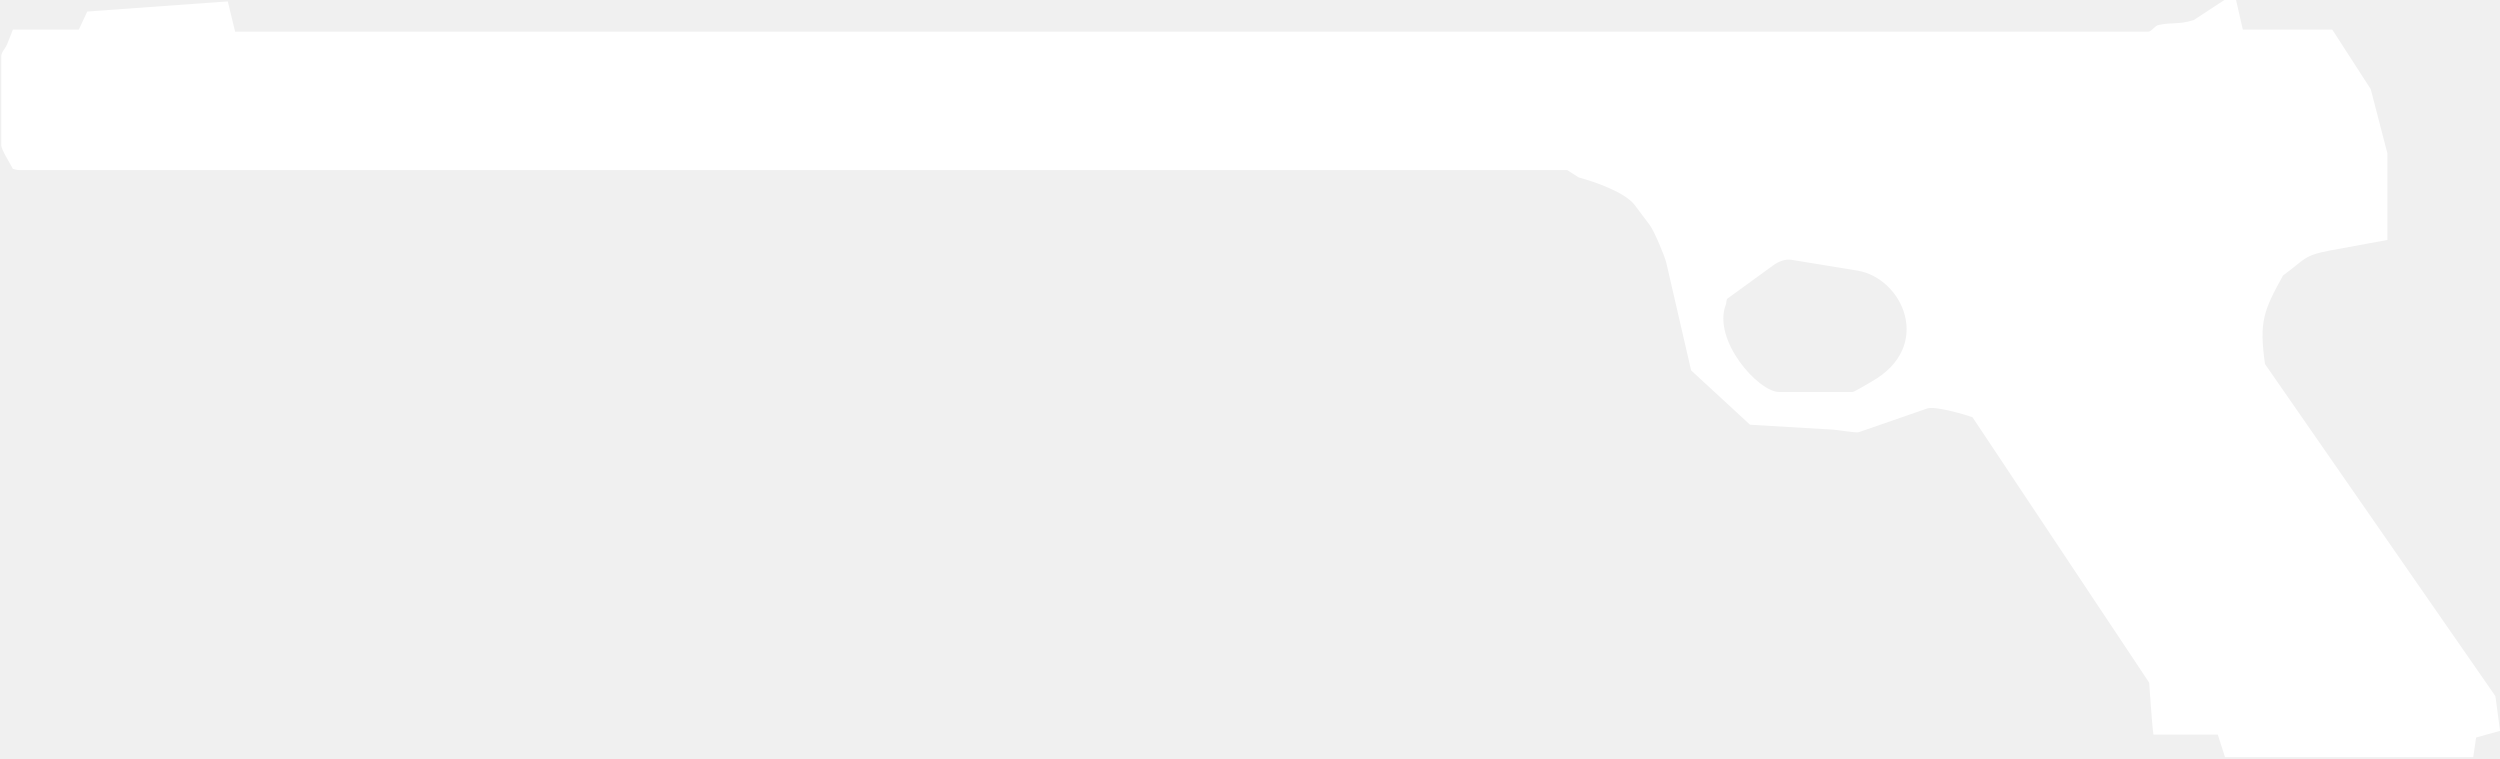
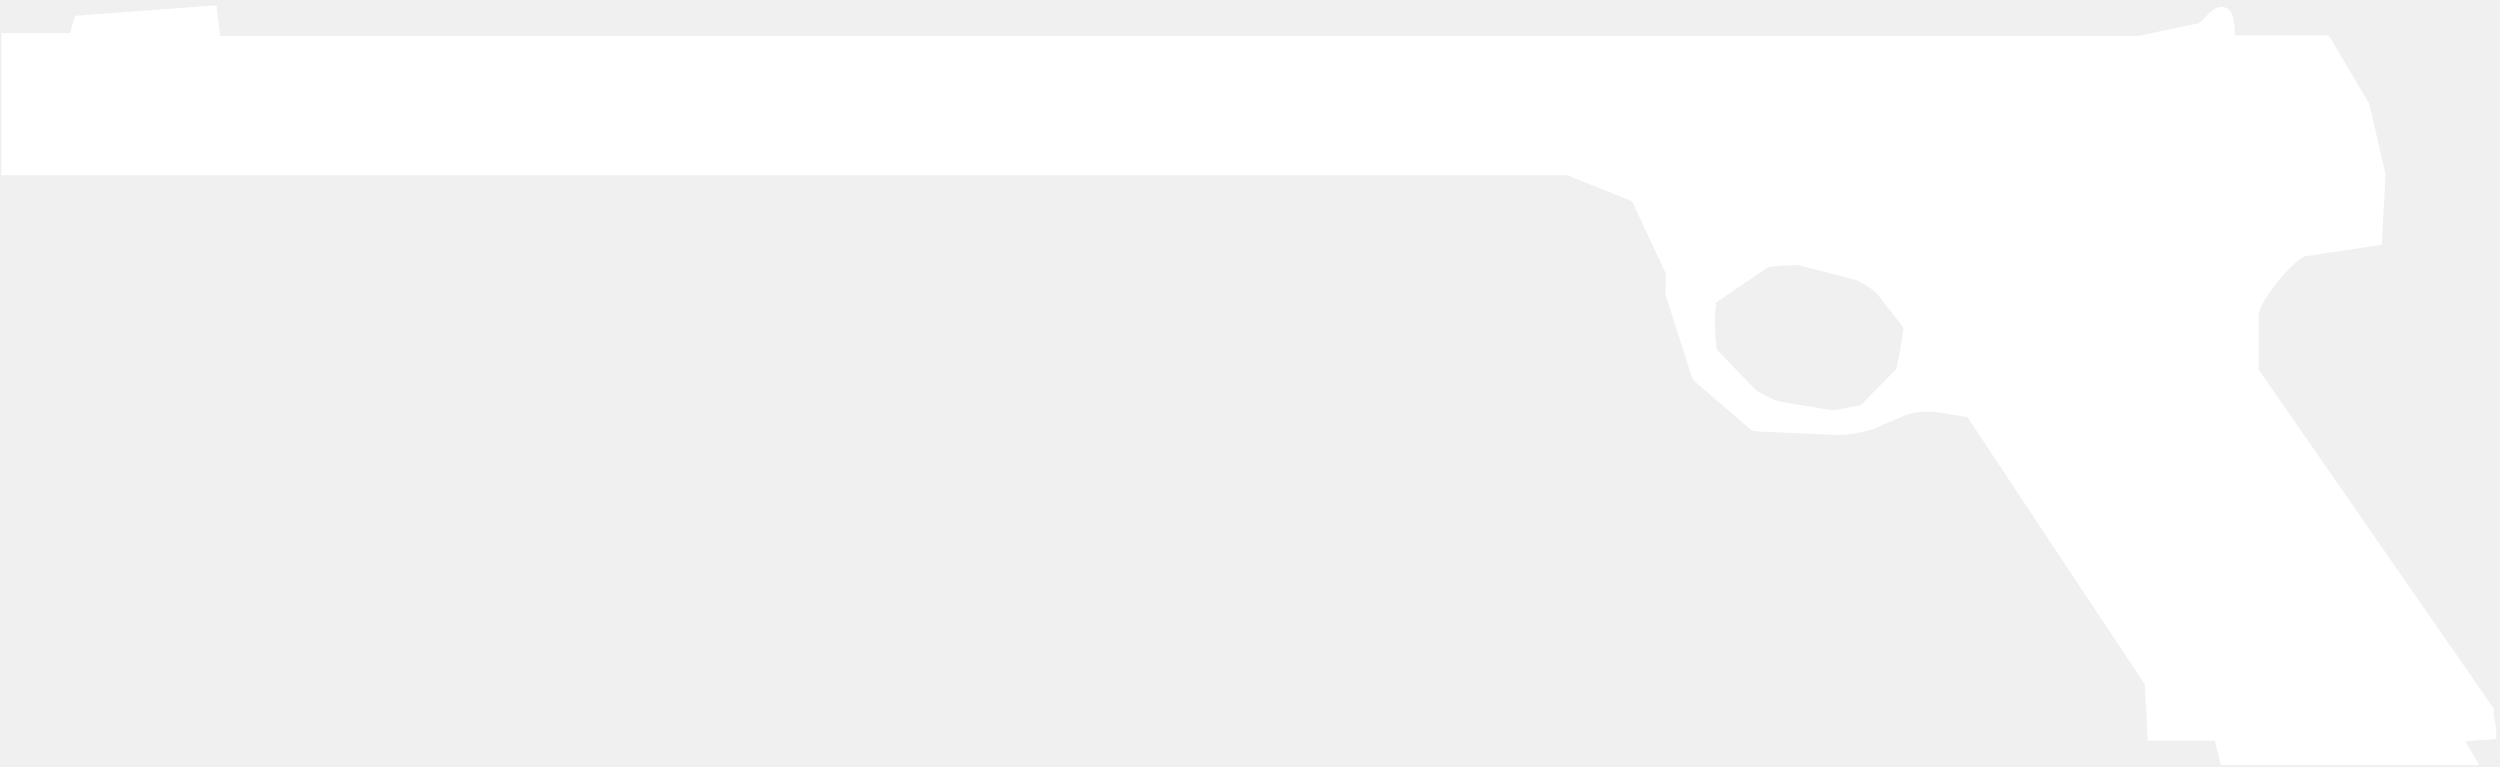
- <svg xmlns="http://www.w3.org/2000/svg" viewBox="0 0 422 128">
-   <path fill="#ffffff" d="M266.5 29.96 L264.55 28.71 L3.31 28.71 C2.9 28.71 2.57 28.6 2.17 28.5 C1.66 27.46 0.21 25.32 0.21 24.46 L0.21 9.54 C0.21 8.79 0.89 8.2 1.18 7.51 C1.54 6.68 1.84 5.85 2.17 5 L13.3 5 L14.73 1.95 L38.45 0.24 L39.69 5.35 L362.56 5.35 C363.21 5.35 363.71 4.35 364.35 4.22 C366.7 3.72 367.62 4.2 370.28 3.4 L377.19 -1.12 L378.59 5 L393.69 5 L400.18 15.05 L402.99 25.88 L402.99 40.5 L393.42 42.26 C388.74 43.13 389.11 43.79 385.38 46.5 C382.08 52.46 381.33 54.3 382.33 61.45 L421.22 117.5 L422.01 123.37 L417.97 124.49 L417.48 127.8 L375.58 127.8 L374.36 124 L363.5 124 C363.26 122.58 362.8 115.26 362.78 115.23 L332.96 70.43 C331.41 69.88 326.6 68.51 325.32 68.95 L313.74 72.96 C313.35 73.1 309.92 72.55 309.43 72.52 L295.4 71.69 L285.46 62.52 L281.28 44.4 C281 43.17 279.18 38.91 278.47 37.98 L275.93 34.6 C274.28 32.42 269.05 30.63 266.5 29.96Z            M300.34 66.17 L312.7 66.17 C313.01 66.17 315.38 64.71 315.88 64.44 C326.48 58.5 321.19 46.94 313.54 45.68 L302.42 43.86 C301.36 43.68 300.2 44.15 299.33 44.78 L291.64 50.37 C291.35 50.57 291.46 51.06 291.33 51.39 C289 57.35 296.76 66.17 300.34 66.17Z" />
+ <svg xmlns="http://www.w3.org/2000/svg" viewBox="0 0 424 130">
+   <path fill="#ffffff" d="M36.72 0.91 L37.31 6.09 L362.67 6.09 L372.67 3.99 C373.77 3.77 375.04 0.86 377.11 1.2 C379.04 1.51 378.93 4.55 379.06 6 L394.95 6 L401.84 17.61 L404.59 29.59 L403.94 41.51 L391.06 43.45 C389.16 43.74 383.08 51.23 383.08 53.34 L383.08 62.69 L422.95 120.2 C423.14 120.46 422.85 120.85 422.92 121.17 C423.31 123.04 423.34 123.42 423.38 125.32 L418.09 125.71 L420.47 129.75 L376.64 129.75 L375.63 125.62 L364.28 125.62 L363.74 116.03 L333.66 70.74 L328.66 69.92 C327.13 69.68 324.55 69.82 323.12 70.43 L317.88 72.67 C316.52 73.25 313.24 73.83 311.86 73.77 L298.2 73.19 C297.72 73.17 297.18 73.08 296.81 72.76 L287.35 64.62 C287.1 64.41 286.97 64.08 286.87 63.77 L282.5 50.05 C282.37 49.65 282.66 46.69 282.51 46.36 L276.78 34.11 L265.78 29.71 L0.26 29.71 L0.26 5.63 L11.9 5.63 L12.7 2.68Z            M291.28 59.41 L297.61 65.97 C298.33 66.72 301.17 68.01 302.1 68.16 L310.79 69.6 C311.01 69.64 315.57 68.75 315.69 68.62 L321.62 62.57 C321.66 62.54 323.01 55.79 322.79 55.51 L318.42 49.92 C317.81 49.14 315.36 47.63 314.42 47.39 L305.28 45.03 C304.56 44.84 300.11 45.14 299.82 45.34 L290.98 51.35 C290.85 51.44 291.17 51.67 291.1 51.81 C290.58 52.91 290.94 59.07 291.28 59.41Z" />
</svg>
